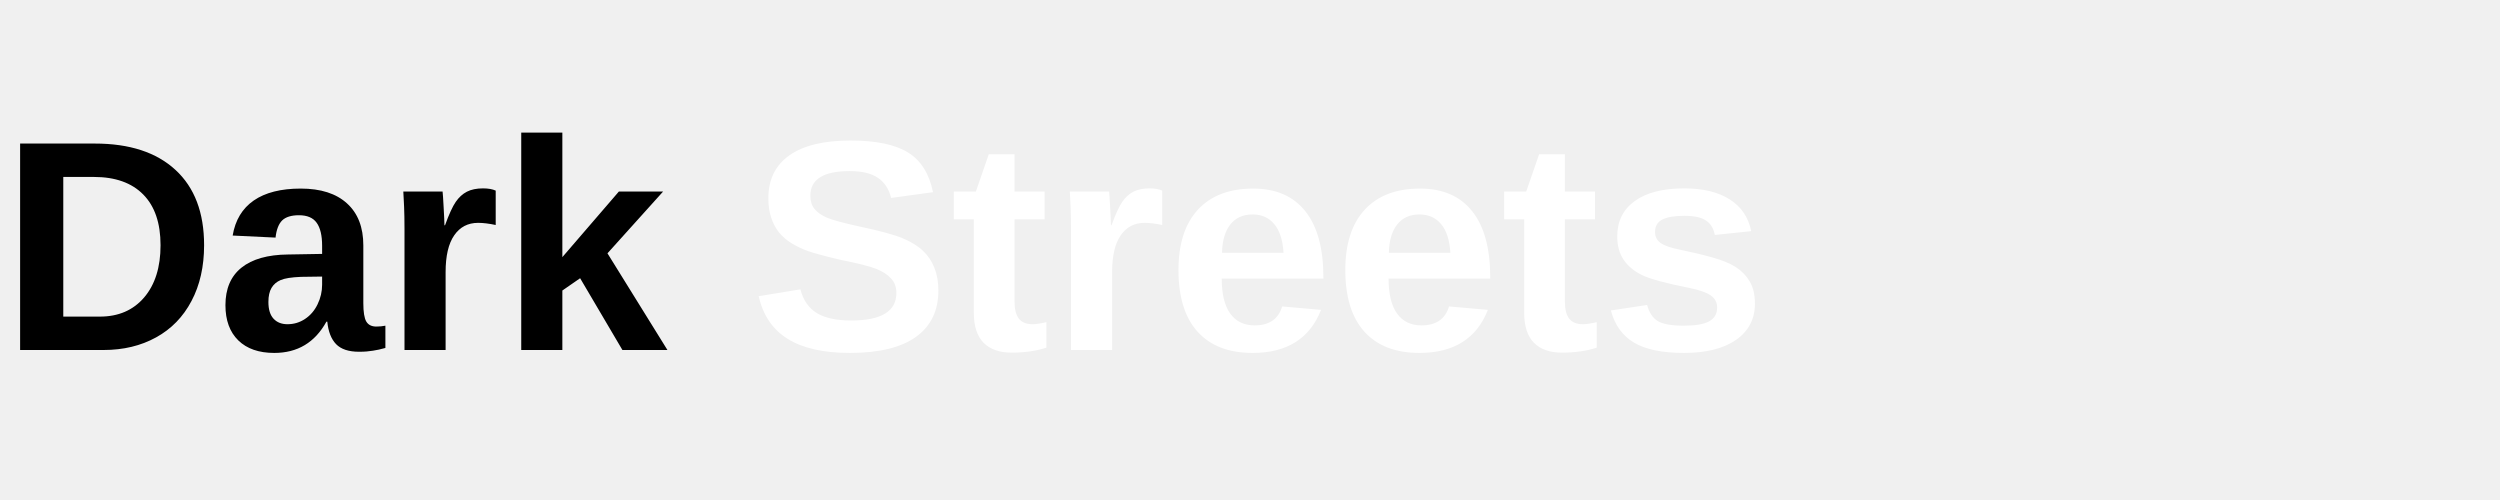
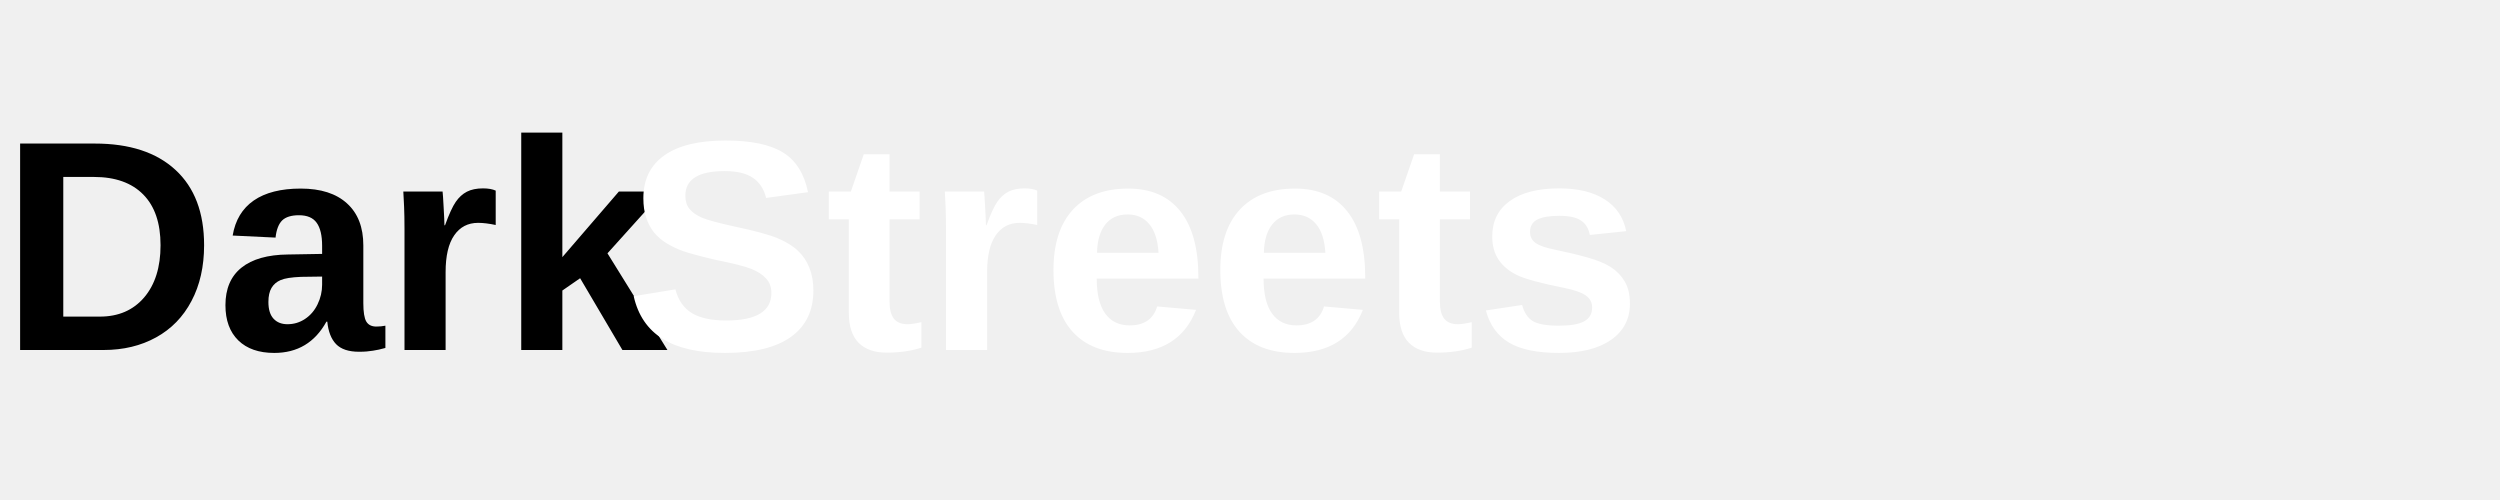
<svg xmlns="http://www.w3.org/2000/svg" viewBox="0 0 400 80" width="400" height="80">
  <defs>
    <style>
      .dark-text { 
        fill: #000000; 
        font-family: 'Directors Gothic', Arial, sans-serif; 
        font-weight: bold; 
      }
      .streets-text { 
        fill: #FFFFFF; 
        font-family: 'Directors Gothic', Arial, sans-serif; 
        font-weight: bold; 
      }
    </style>
  </defs>
  <text x="0" y="56" class="dark-text" font-size="48">Dark</text>
-   <text x="120" y="56" class="streets-text" font-size="48">Streets</text>
+   <text x="100" y="56" class="streets-text" font-size="48">Streets</text>
</svg>
